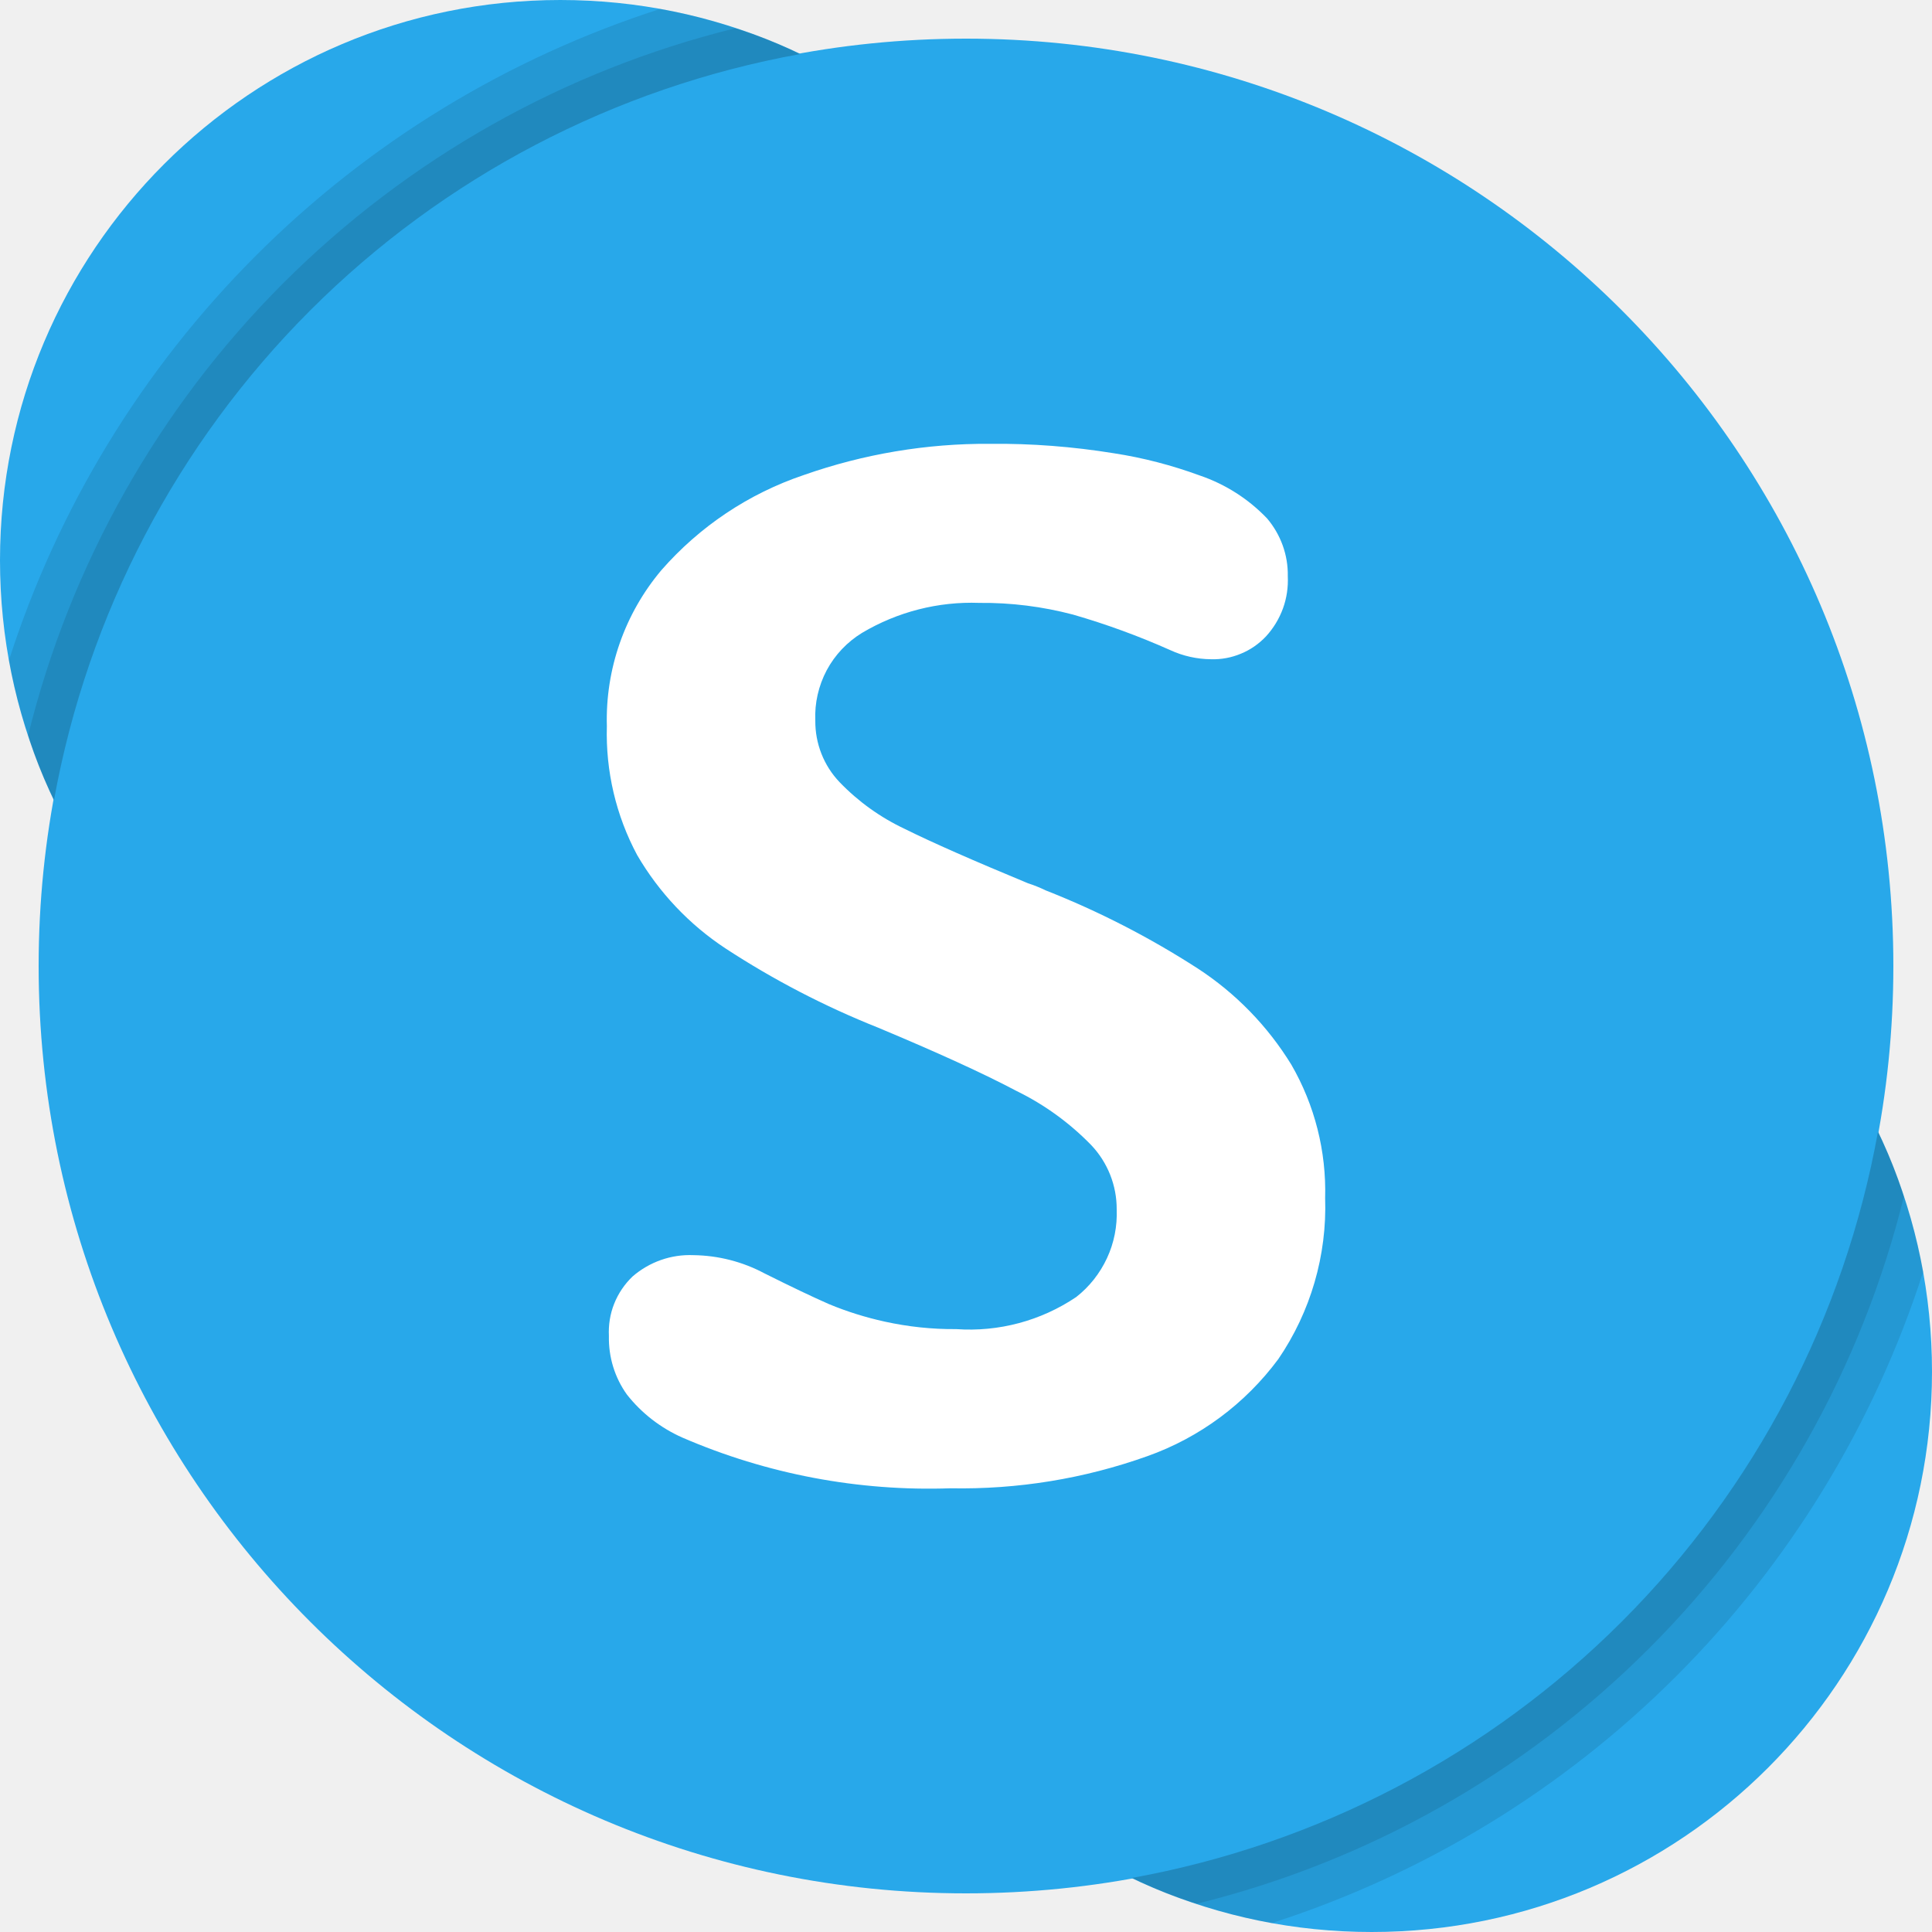
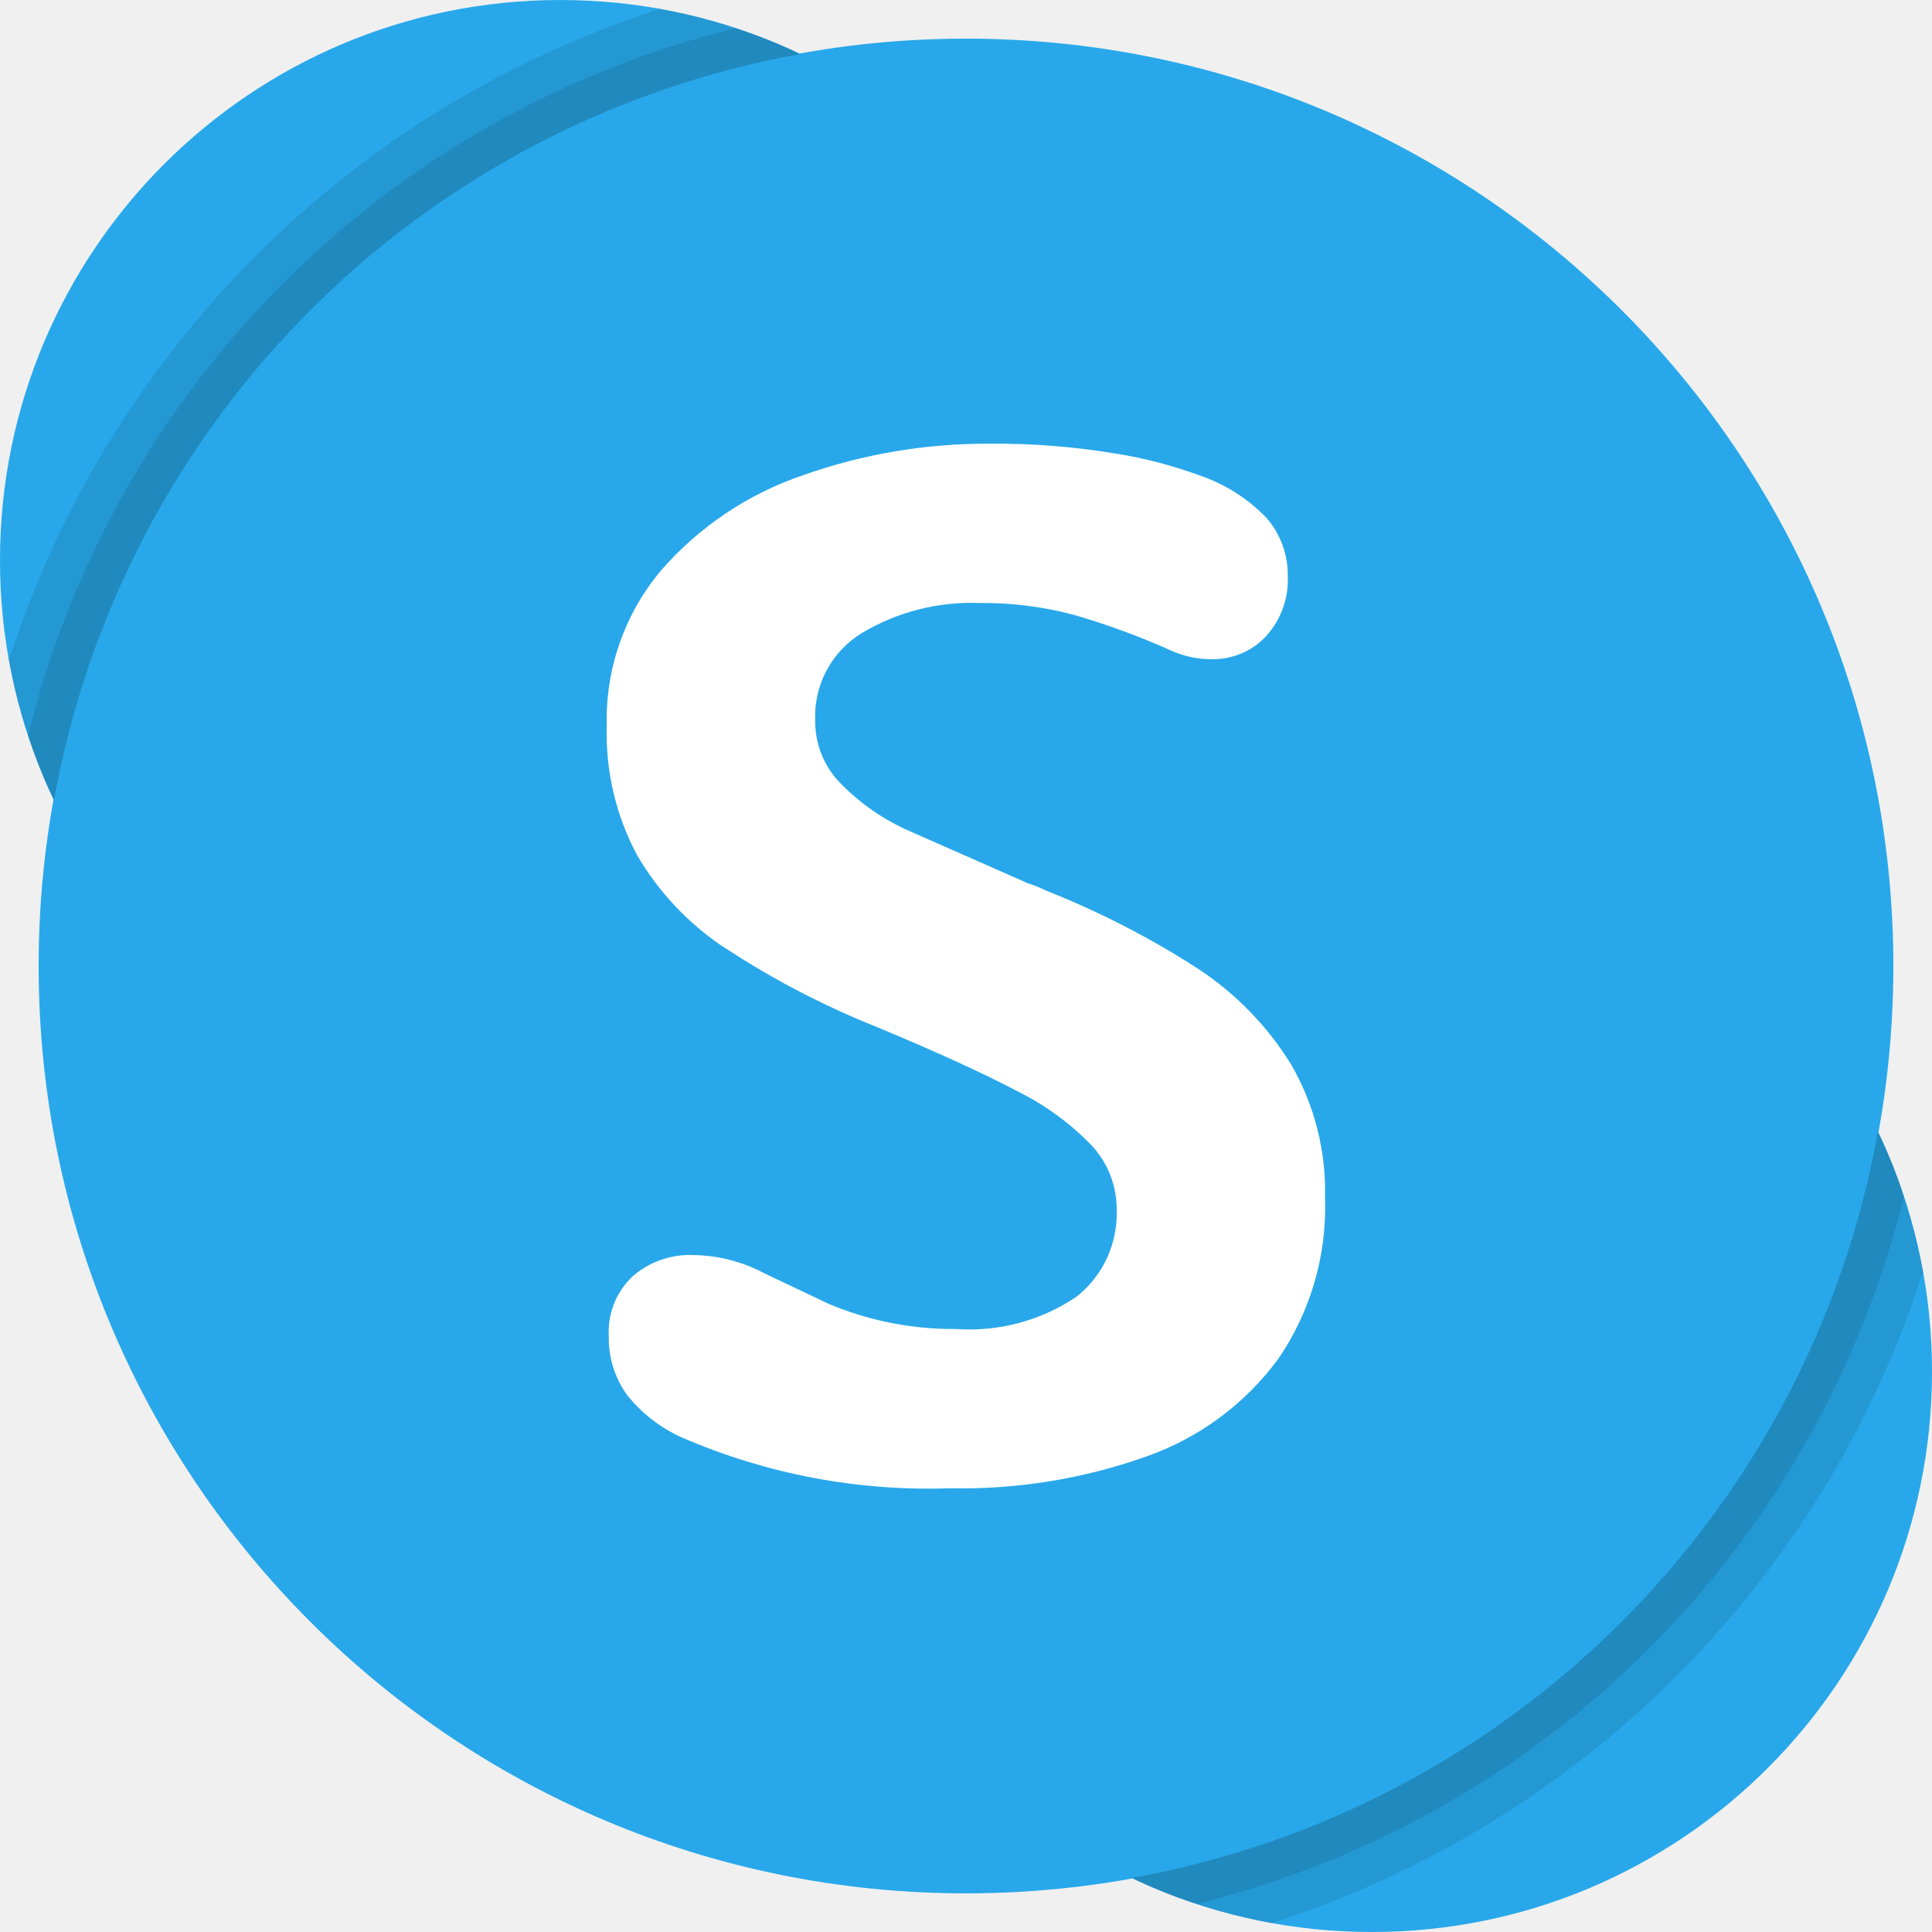
- <svg xmlns="http://www.w3.org/2000/svg" width="18" height="18" viewBox="0 0 18 18" fill="none">
-   <g clip-path="url(#clip0_1_409)">
-     <path d="M5.22 10.44C8.103 10.44 10.44 8.103 10.44 5.22C10.44 2.337 8.103 0 5.22 0C2.337 0 0 2.337 0 5.22C0 8.103 2.337 10.44 5.22 10.44Z" fill="#28A8EA" />
-     <path d="M12.78 18C15.663 18 18 15.663 18 12.78C18 9.897 15.663 7.56 12.78 7.56C9.897 7.56 7.56 9.897 7.56 12.78C7.56 15.663 9.897 18 12.78 18Z" fill="#28A8EA" />
-     <path d="M9 17.64C13.772 17.64 17.64 13.772 17.64 9C17.64 4.228 13.772 0.36 9 0.36C4.228 0.36 0.36 4.228 0.36 9C0.36 13.772 4.228 17.64 9 17.64Z" fill="#28A8EA" />
-     <path fill-rule="evenodd" clip-rule="evenodd" d="M6.759 8.836C6.422 8.614 6.14 8.316 5.936 7.966C5.739 7.598 5.642 7.184 5.654 6.766C5.639 6.235 5.82 5.718 6.162 5.312C6.518 4.905 6.975 4.599 7.488 4.426C8.045 4.23 8.632 4.131 9.223 4.135C9.61 4.131 9.996 4.161 10.378 4.223C10.651 4.265 10.919 4.335 11.178 4.43C11.416 4.511 11.631 4.648 11.805 4.83C11.932 4.98 12.002 5.171 11.998 5.368C12.003 5.47 11.988 5.573 11.953 5.669C11.918 5.765 11.864 5.854 11.795 5.929C11.729 5.999 11.65 6.054 11.562 6.09C11.474 6.127 11.379 6.145 11.283 6.142C11.152 6.141 11.022 6.112 10.903 6.057C10.609 5.926 10.306 5.815 9.997 5.726C9.712 5.651 9.419 5.614 9.124 5.617C8.741 5.603 8.362 5.7 8.032 5.896C7.893 5.981 7.779 6.101 7.702 6.245C7.626 6.389 7.589 6.55 7.596 6.713C7.594 6.927 7.675 7.133 7.822 7.287C7.997 7.469 8.204 7.617 8.432 7.724C8.688 7.851 9.07 8.019 9.577 8.229C9.633 8.247 9.688 8.269 9.741 8.295C10.237 8.49 10.711 8.734 11.159 9.023C11.512 9.253 11.81 9.559 12.031 9.919C12.249 10.296 12.358 10.726 12.346 11.162C12.364 11.695 12.211 12.221 11.91 12.662C11.602 13.078 11.177 13.394 10.689 13.567C10.101 13.777 9.48 13.878 8.856 13.866C7.998 13.896 7.144 13.734 6.356 13.393C6.154 13.303 5.977 13.166 5.841 12.993C5.727 12.834 5.669 12.643 5.673 12.448C5.668 12.345 5.684 12.242 5.722 12.147C5.76 12.051 5.819 11.964 5.893 11.893C6.05 11.757 6.253 11.685 6.461 11.694C6.692 11.697 6.919 11.755 7.123 11.864C7.377 11.991 7.577 12.086 7.723 12.15C7.891 12.22 8.065 12.274 8.242 12.313C8.461 12.361 8.684 12.385 8.908 12.383C9.304 12.411 9.698 12.306 10.027 12.084C10.15 11.988 10.248 11.863 10.314 11.721C10.38 11.579 10.41 11.424 10.404 11.267C10.405 11.045 10.32 10.831 10.168 10.67C9.967 10.463 9.732 10.292 9.472 10.165C9.166 10.003 8.735 9.806 8.18 9.574C7.683 9.376 7.207 9.129 6.759 8.836Z" fill="white" />
-     <path opacity="0.1" fill-rule="evenodd" clip-rule="evenodd" d="M6.851 0.263C6.622 0.186 6.389 0.126 6.152 0.083C4.731 0.539 3.438 1.327 2.383 2.383C1.327 3.439 0.539 4.731 0.083 6.153C0.126 6.39 0.186 6.623 0.263 6.851C0.326 7.058 0.407 7.259 0.504 7.452C0.817 5.724 1.649 4.133 2.891 2.891C4.133 1.65 5.724 0.817 7.452 0.504C7.258 0.407 7.057 0.327 6.851 0.263V0.263Z" fill="black" />
-     <path opacity="0.1" fill-rule="evenodd" clip-rule="evenodd" d="M6.851 0.263C5.257 0.656 3.8 1.477 2.638 2.639C1.477 3.8 0.656 5.257 0.262 6.851C0.326 7.058 0.407 7.259 0.503 7.452C0.816 5.724 1.649 4.133 2.891 2.891C4.133 1.65 5.724 0.817 7.452 0.504C7.259 0.407 7.058 0.327 6.851 0.263V0.263Z" fill="black" />
-     <path opacity="0.1" fill-rule="evenodd" clip-rule="evenodd" d="M17.738 11.149C17.674 10.943 17.593 10.741 17.496 10.548C17.183 12.276 16.351 13.867 15.109 15.109C13.867 16.35 12.276 17.183 10.548 17.496C10.742 17.593 10.943 17.673 11.149 17.737C11.378 17.814 11.611 17.874 11.848 17.917C13.269 17.461 14.561 16.672 15.617 15.617C16.673 14.561 17.461 13.269 17.918 11.848C17.874 11.611 17.814 11.377 17.738 11.149Z" fill="black" />
-     <path opacity="0.1" fill-rule="evenodd" clip-rule="evenodd" d="M17.496 10.548C17.183 12.276 16.351 13.867 15.109 15.109C13.867 16.35 12.276 17.183 10.548 17.496C10.742 17.593 10.943 17.673 11.149 17.737C12.744 17.344 14.2 16.522 15.361 15.361C16.523 14.2 17.344 12.743 17.738 11.149C17.674 10.943 17.593 10.741 17.497 10.548H17.496Z" fill="black" />
+ <svg xmlns="http://www.w3.org/2000/svg" width="18" height="18" fill="none">
+   <g clip-path="url(#A)">
+     <g fill="#28a8ea">
+       <path d="M5.22 10.44A5.22 5.22 0 1 0 5.22 0a5.22 5.22 0 1 0 0 10.44zM12.78 18a5.22 5.22 0 0 0 0-10.44 5.22 5.22 0 0 0 0 10.44z" />
+       <path d="M9 17.64A8.64 8.64 0 1 0 9 .36a8.64 8.64 0 1 0 0 17.28z" />
+     </g>
+     <g fill-rule="evenodd">
+       <path d="M6.759 8.836c-.338-.223-.62-.52-.824-.87a2.4 2.4 0 0 1-.282-1.201 2.16 2.16 0 0 1 .508-1.453 3.06 3.06 0 0 1 1.325-.886 5.12 5.12 0 0 1 1.736-.292 6.73 6.73 0 0 1 1.155.089 4.16 4.16 0 0 1 .801.207c.238.081.453.218.626.4a.81.81 0 0 1 .194.538.78.78 0 0 1-.204.561c-.065.07-.145.125-.233.161s-.183.054-.278.052a.92.92 0 0 1-.381-.085c-.294-.131-.596-.242-.906-.331-.285-.075-.578-.111-.873-.108a1.99 1.99 0 0 0-1.092.279.91.91 0 0 0-.436.817.82.82 0 0 0 .226.574c.175.182.382.329.61.436l1.145.505a1.17 1.17 0 0 1 .164.066 8.13 8.13 0 0 1 1.418.728c.353.231.651.537.872.896a2.36 2.36 0 0 1 .315 1.243 2.5 2.5 0 0 1-.437 1.5c-.307.417-.732.732-1.22.905a5.15 5.15 0 0 1-1.834.299 5.78 5.78 0 0 1-2.5-.473 1.36 1.36 0 0 1-.515-.401.9.9 0 0 1-.167-.544.71.71 0 0 1 .22-.555.81.81 0 0 1 .568-.2 1.45 1.45 0 0 1 .663.171l.6.285a3.03 3.03 0 0 0 .519.164 2.97 2.97 0 0 0 .666.069 1.78 1.78 0 0 0 1.119-.299c.123-.096.222-.221.287-.363s.096-.298.09-.454a.87.87 0 0 0-.236-.597c-.201-.207-.436-.378-.695-.505-.306-.162-.737-.359-1.293-.591-.497-.198-.973-.445-1.42-.738z" fill="#fff" />
+       <g fill="#000">
+         <path opacity=".1" d="M6.851.263c-.228-.076-.462-.137-.699-.18-1.421.456-2.714 1.245-3.769 2.301S.539 4.731.083 6.153c.043.237.103.47.18.699a3.96 3.96 0 0 0 .241.601A8.62 8.62 0 0 1 7.452.504C7.258.407 7.057.327 6.851.263h0z" />
+         <path opacity=".1" d="M6.851.263C5.257.656 3.8 1.477 2.638 2.639A9.01 9.01 0 0 0 .262 6.851a3.96 3.96 0 0 0 .241.601A8.62 8.62 0 0 1 7.452.504C7.259.407 7.058.327 6.851.263h0zm10.887 10.886a3.91 3.91 0 0 0-.242-.601 8.62 8.62 0 0 1-6.948 6.948 3.99 3.99 0 0 0 .601.241 5.1 5.1 0 0 0 .698.18 9.38 9.38 0 0 0 3.769-2.3 9.39 9.39 0 0 0 2.301-3.769 5.12 5.12 0 0 0-.18-.699z" />
+         <path opacity=".1" d="M17.496 10.548a8.62 8.62 0 0 1-6.948 6.948c.194.097.395.177.601.241 1.594-.393 3.051-1.215 4.212-2.376s1.983-2.618 2.376-4.212a3.96 3.96 0 0 0-.241-.601h0z" />
+       </g>
+     </g>
  </g>
  <defs>
-     <clipPath id="clip0_1_409">
-       <rect width="18" height="18" fill="white" />
+     <clipPath id="A">
+       <path fill="#fff" d="M0 0h18v18H0z" />
    </clipPath>
  </defs>
</svg>
